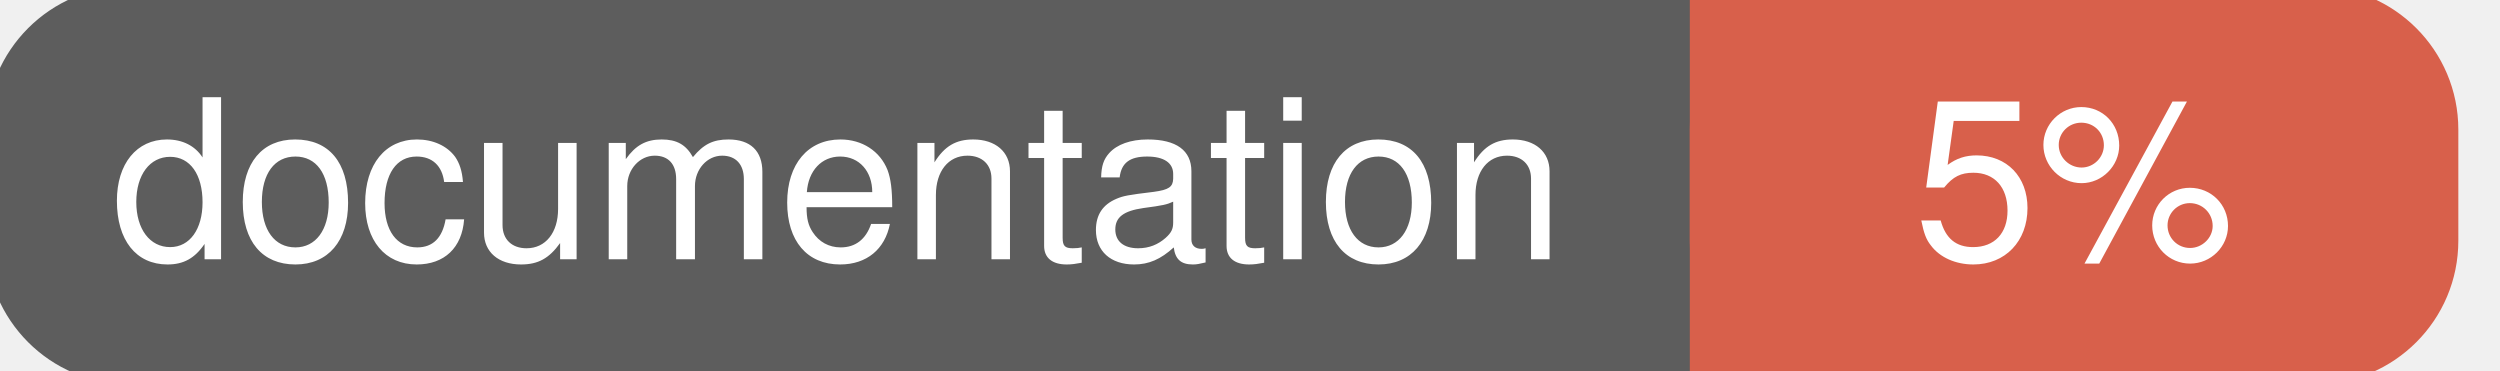
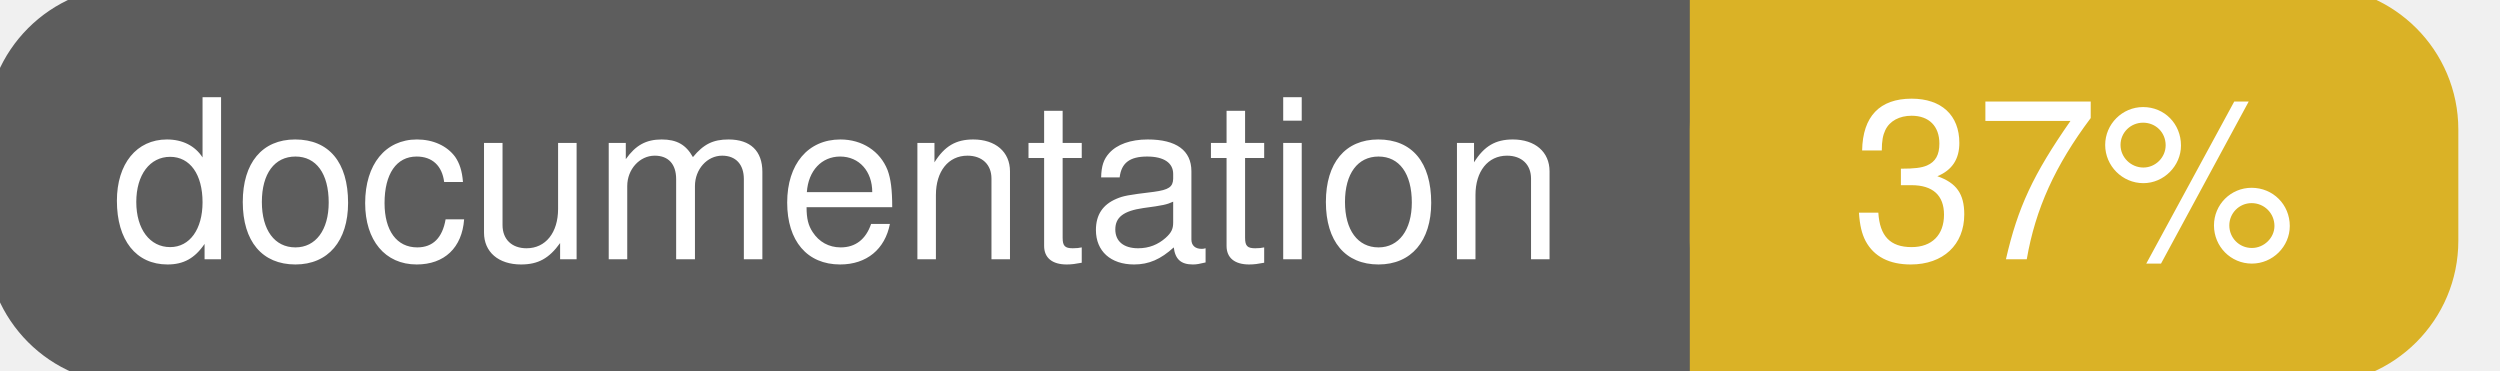
<svg xmlns="http://www.w3.org/2000/svg" width="135" height="20">
  <g>
    <rect id="svg_1" height="20" width="130" y="0" x="0" stroke-width="1.5" stroke="#5d5d5d" fill="#5d5d5d" rx="7" ry="7" />
-     <rect id="svg_2" height="20" width="40" y="0" x="92" stroke-width="1.5" stroke="#d8604b" fill="#d8604b" rx="7" ry="7" />
-     <rect id="svg_3" height="20" width="22" y="0" x="92" stroke-width="1.5" stroke="#d8604b" fill="#d8604b" />
+     <rect id="svg_2" height="20" width="40" y="0" x="92" stroke-width="1.5" stroke="#dab226" fill="#dab226" rx="7" ry="7" />
+     <rect id="svg_3" height="20" width="22" y="0" x="92" stroke-width="1.5" stroke="#dab226" fill="#dab226" />
    <text xml:space="preserve" text-anchor="start" font-family="Helvetica, Arial, sans-serif" font-size="12" id="svg_4" y="14" x="6" stroke-width="0" stroke="#5d5d5d" fill="#ffffff">documentation</text>
-     <text xml:space="preserve" text-anchor="middle" font-family="Helvetica, Arial, sans-serif" font-size="12" id="svg_5" y="14" x="112" stroke-width="0" stroke="#5d5d5d" fill="#ffffff" style="text-anchor: middle">5%</text>
+     <text xml:space="preserve" text-anchor="middle" font-family="Helvetica, Arial, sans-serif" font-size="12" id="svg_5" y="14" x="112" stroke-width="0" stroke="#5d5d5d" fill="#ffffff" style="text-anchor: middle">37%</text>
  </g>
</svg>
